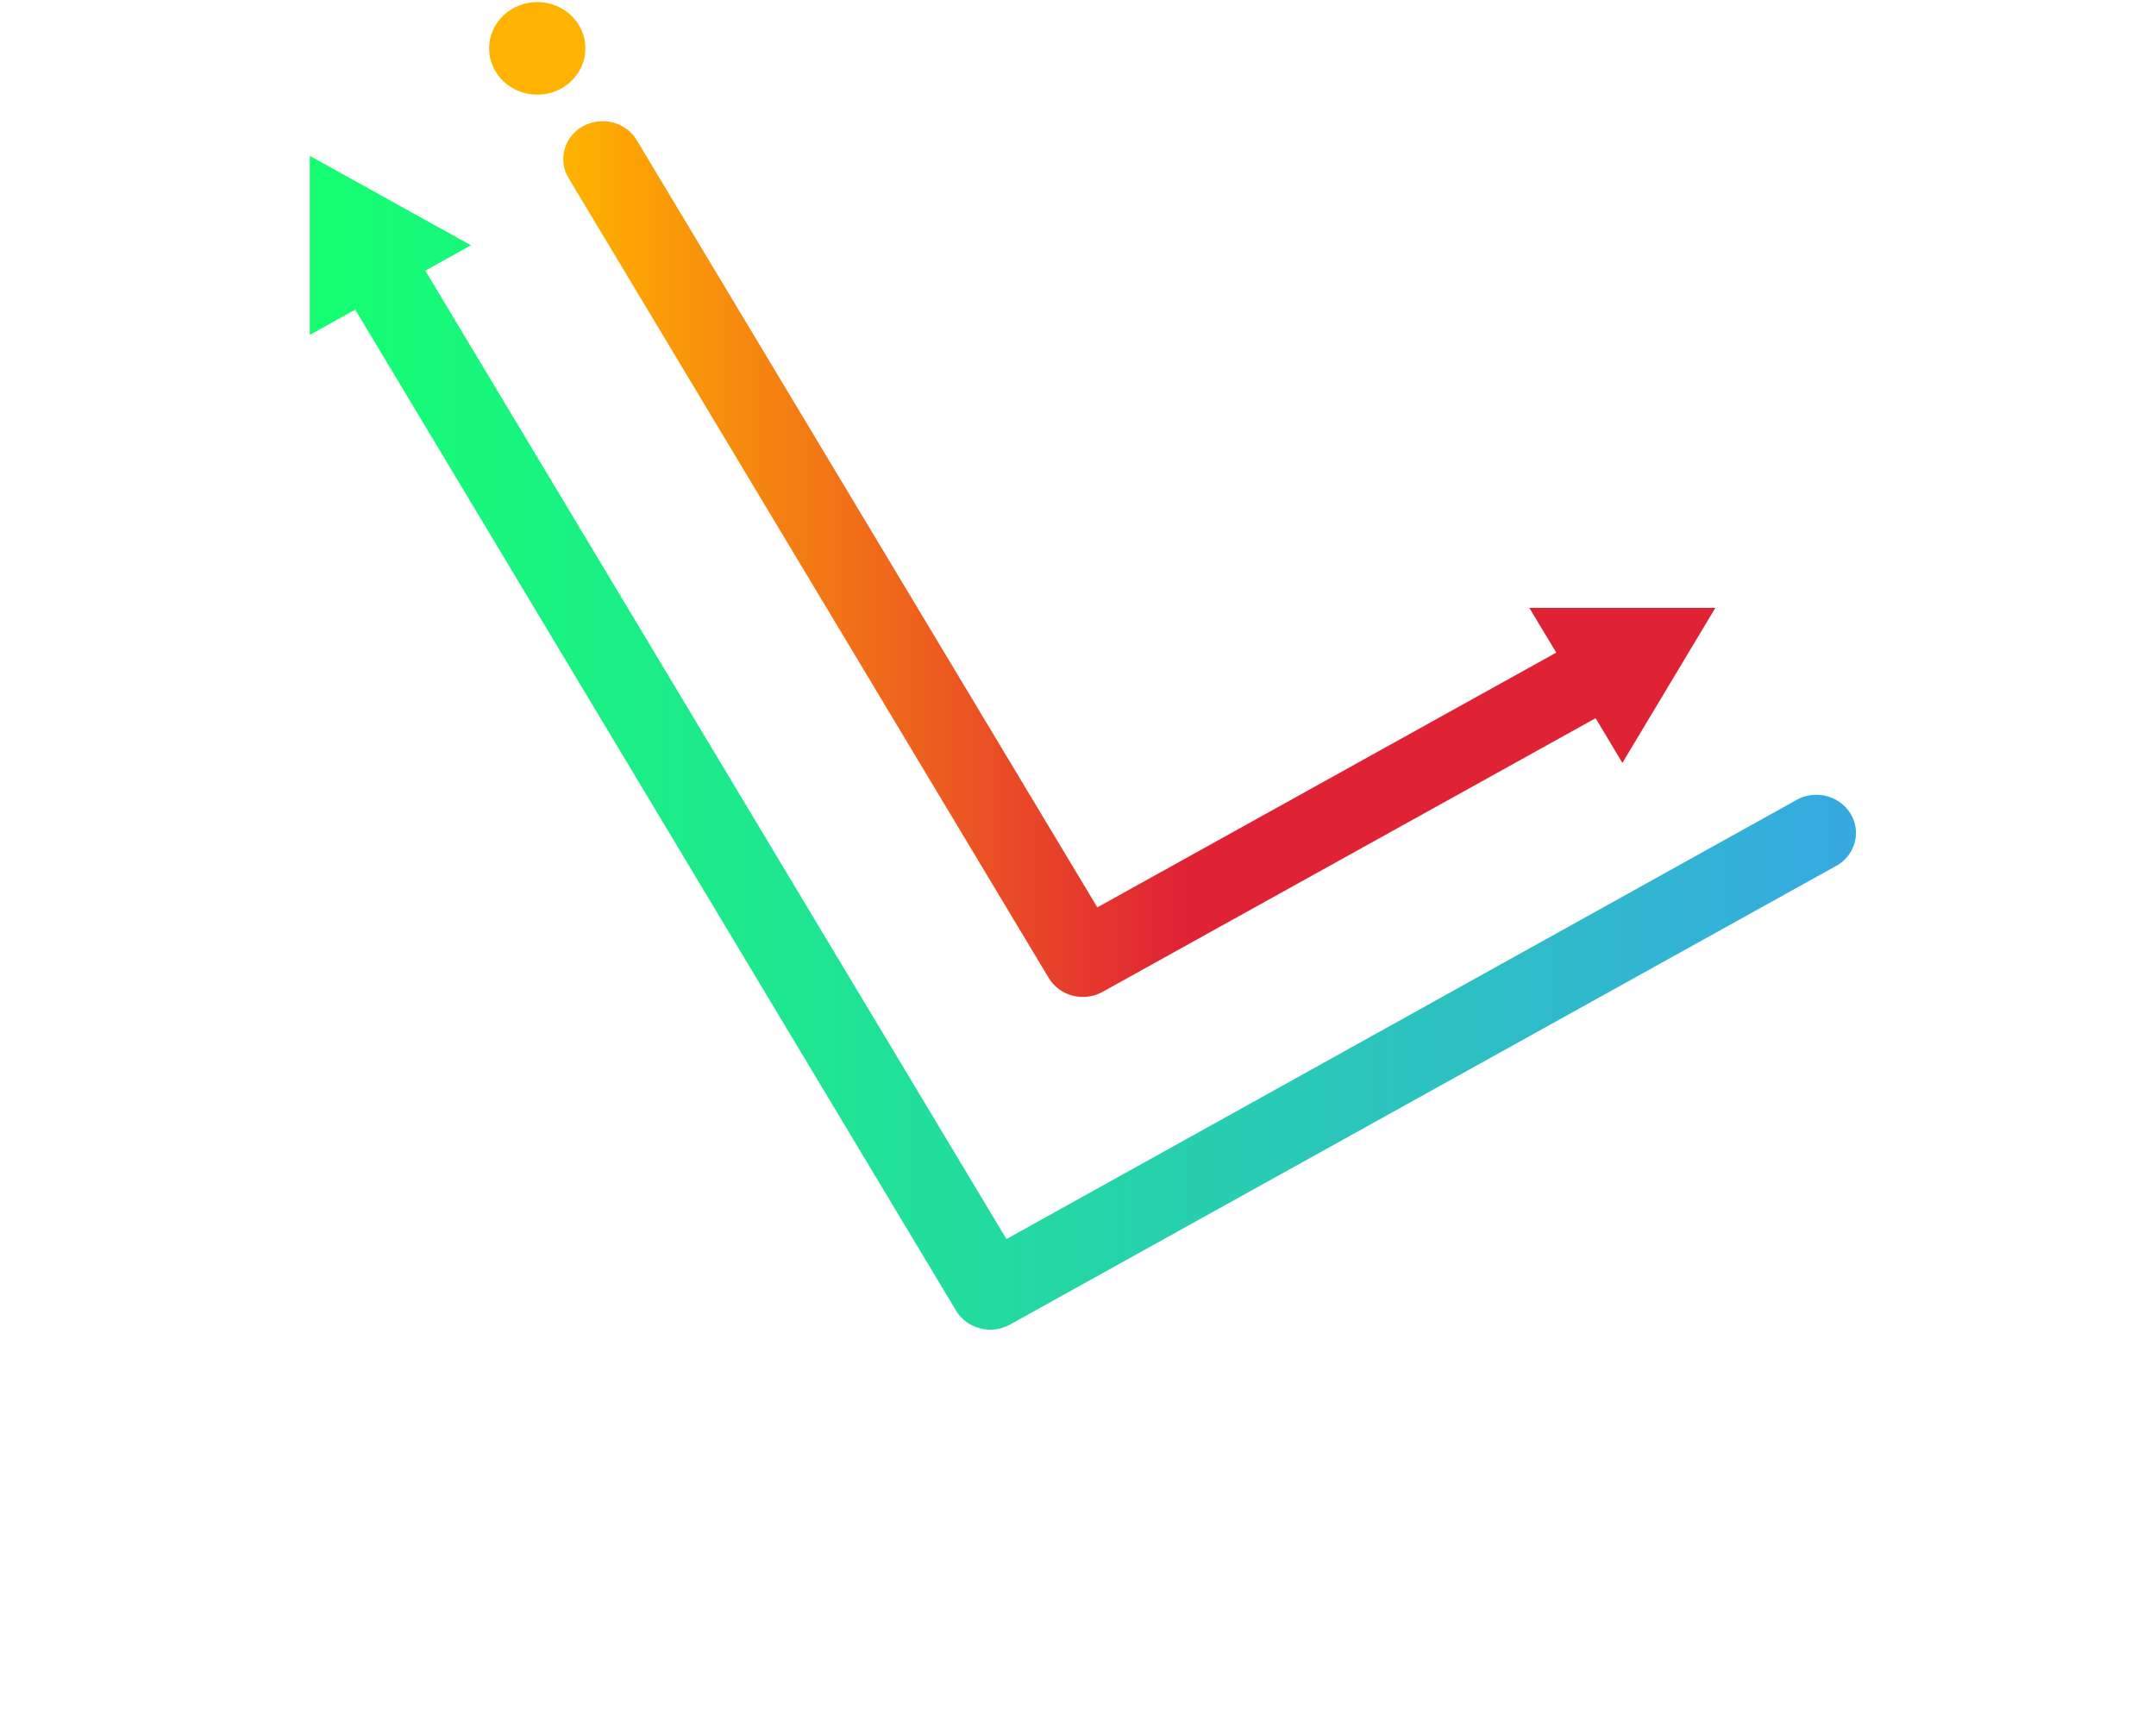
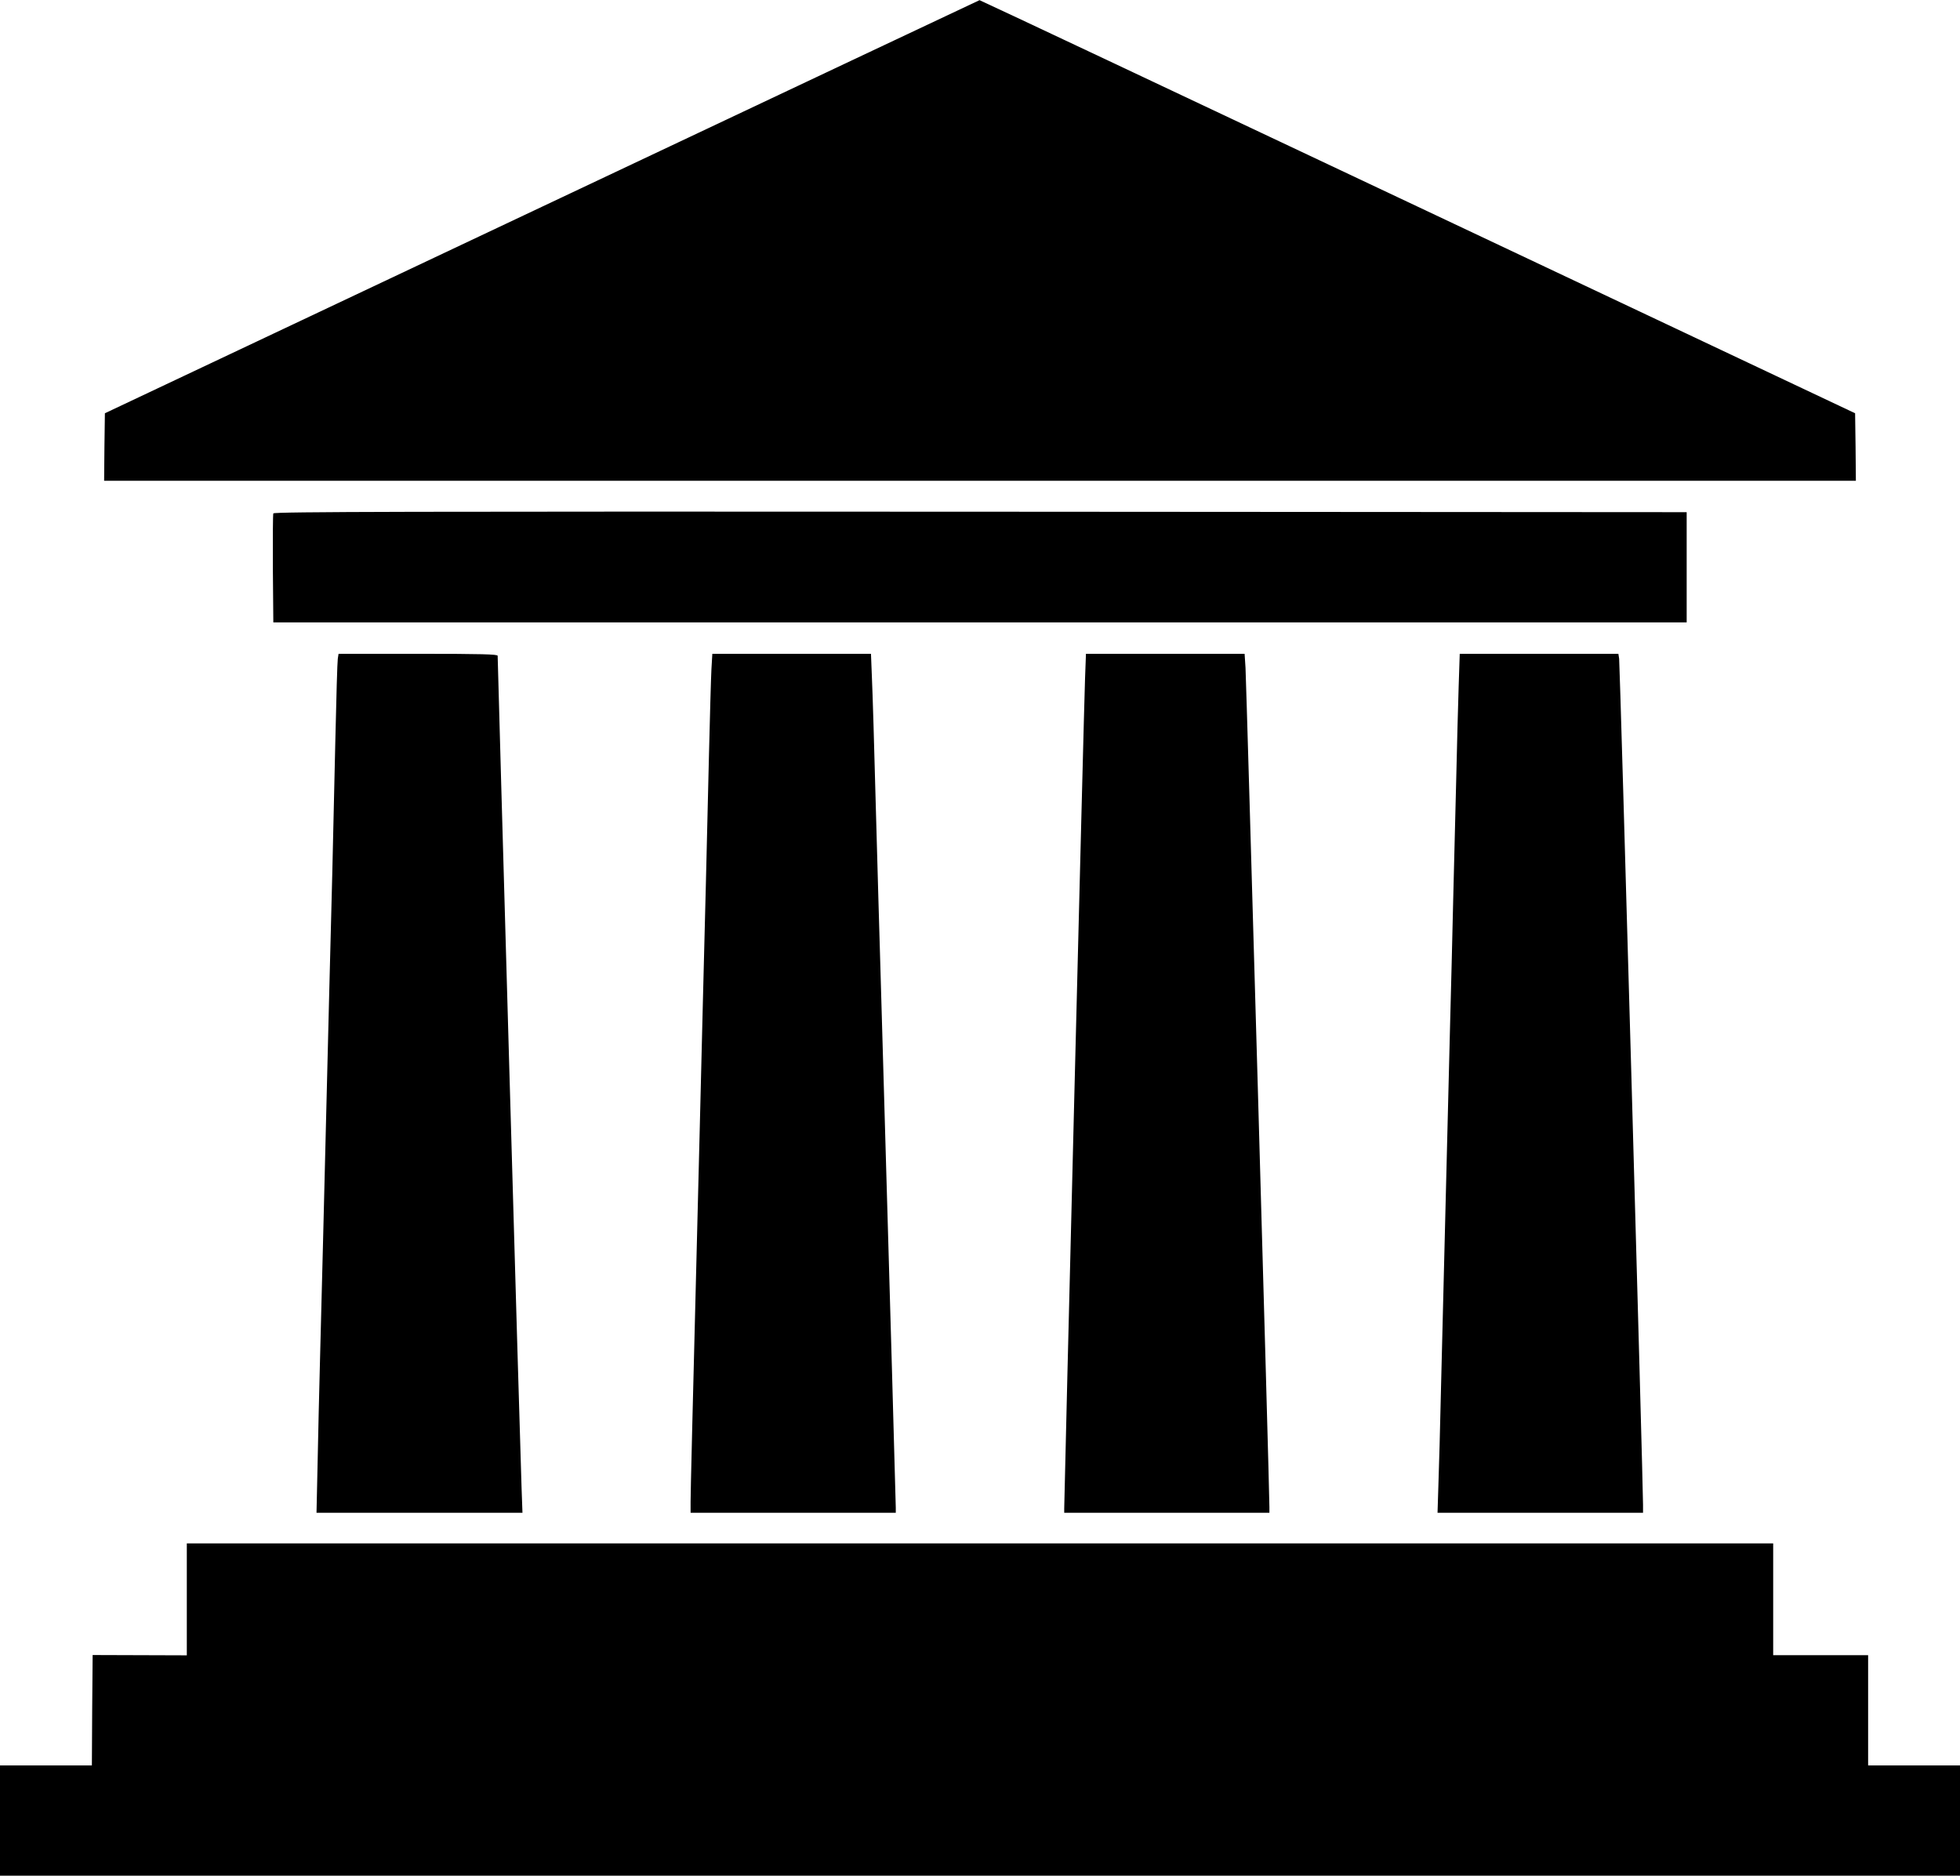
- <svg xmlns="http://www.w3.org/2000/svg" width="135.864" height="107.669" viewBox="0 0 135.864 107.669" version="1.1" id="svg30">
-   <defs id="defs14">
-     <linearGradient id="linear-gradient" y1="97.539" x2="169.404" y2="97.539" gradientUnits="userSpaceOnUse" gradientTransform="scale(1.125535,0.8884663)" x1="82.805">
-       <stop offset="0" stop-color="#15ff70" id="stop2" />
-       <stop offset="0.36" stop-color="#20e296" id="stop4" />
-       <stop offset="1" stop-color="#36a9e1" id="stop6" />
-     </linearGradient>
-     <linearGradient id="linear-gradient-2" y1="74.452" x2="215.393" y2="74.452" gradientUnits="userSpaceOnUse" gradientTransform="scale(1.124807,0.8890416)" x1="150.823">
-       <stop offset="0" stop-color="#ffb300" id="stop9" />
-       <stop offset="0.54" stop-color="#e02235" id="stop11" />
-     </linearGradient>
-     <clipPath clipPathUnits="userSpaceOnUse" id="clipPath239">
-       <rect style="fill:#0000ff;fill-rule:evenodd;stroke-width:1.02" id="rect241" width="99.033" height="87.212" x="18.1" y="-6.3592886e-08" />
-     </clipPath>
-   </defs>
-   <g id="logo_2" data-name="logo 2" transform="matrix(0.9996483,0,0,0.9615385,0.02389342,0.12941)" clip-path="url(#clipPath239)">
-     <g id="Layer_1" data-name="Layer 1">
-       <path id="Path_9" data-name="Path 9" d="m 434.812,504.376 v 0 a 1.176,1.176 0 0 0 -1.176,-1.176 v 0 a 1.176,1.176 0 0 0 -1.176,1.176 v 0 a 1.176,1.176 0 0 0 1.176,1.176 v 0 a 1.176,1.176 0 0 0 1.176,-1.176 z" transform="translate(-341.952,-397.89)" fill="#1ae287" />
-       <path id="Path_10" data-name="Path 10" d="M 11.2,470.026 H 0.557 A 0.557,0.557 0 0 1 0,469.467 v -10.638 a 0.557,0.557 0 0 1 0.557,-0.559 h 1.237 a 0.557,0.557 0 0 1 0.557,0.559 v 8.288 a 0.559,0.559 0 0 0 0.559,0.557 h 8.29 a 0.559,0.559 0 0 1 0.557,0.559 v 1.235 a 0.557,0.557 0 0 1 -0.557,0.559 z" transform="translate(0,-362.363)" fill="#06033d" />
-       <path id="Path_11" data-name="Path 11" d="m 237.1,459.036 -4.261,10.638 a 0.557,0.557 0 0 1 -0.517,0.352 h -1.595 a 0.561,0.561 0 0 1 -0.519,-0.352 l -4.255,-10.638 a 0.559,0.559 0 0 1 0.517,-0.766 h 1.478 a 0.559,0.559 0 0 1 0.519,0.356 l 2.533,6.519 a 0.557,0.557 0 0 0 1.046,0 l 2.467,-6.513 a 0.563,0.563 0 0 1 0.523,-0.36 h 1.547 a 0.559,0.559 0 0 1 0.517,0.764 z" transform="translate(-178.63,-362.363)" fill="#06033d" />
-       <path id="Path_12" data-name="Path 12" d="M 341.439,465.329 H 339.9 a 0.557,0.557 0 0 0 -0.557,0.557 v 3.587 a 0.557,0.557 0 0 1 -0.559,0.559 h -1.235 a 0.557,0.557 0 0 1 -0.557,-0.559 v -10.644 a 0.557,0.557 0 0 1 0.557,-0.559 h 10.64 a 0.557,0.557 0 0 1 0.557,0.559 v 4.144 a 2.061,2.061 0 0 1 -2.315,2.35 h -0.6 a 0.559,0.559 0 0 0 -0.419,0.927 l 2.511,2.848 a 0.559,0.559 0 0 1 -0.419,0.927 h -1.415 a 0.557,0.557 0 0 1 -0.419,-0.188 l -3.817,-4.326 a 0.563,0.563 0 0 0 -0.414,-0.182 z m -2.093,-4.144 v 1.237 a 0.557,0.557 0 0 0 0.557,0.557 h 5.937 a 0.559,0.559 0 0 0 0.559,-0.557 v -1.237 a 0.559,0.559 0 0 0 -0.559,-0.557 h -5.94 a 0.557,0.557 0 0 0 -0.557,0.55 z" transform="translate(-266.463,-362.363)" fill="#06033d" />
-       <path id="Path_13" data-name="Path 13" d="m 494.207,470.026 h -10.64 a 0.557,0.557 0 0 1 -0.557,-0.559 v -10.638 a 0.557,0.557 0 0 1 0.557,-0.559 h 1.233 a 0.557,0.557 0 0 1 0.557,0.559 v 8.288 a 0.559,0.559 0 0 0 0.559,0.557 h 8.288 a 0.559,0.559 0 0 1 0.557,0.559 v 1.235 a 0.557,0.557 0 0 1 -0.557,0.559 z" transform="translate(-381.923,-362.363)" fill="#06033d" />
-       <path id="Path_14" data-name="Path 14" d="m 601.867,469.459 v -3.976 a 0.559,0.559 0 0 0 -0.092,-0.31 l -4.031,-6.044 a 0.557,0.557 0 0 1 0.465,-0.866 h 1.607 a 0.559,0.559 0 0 1 0.454,0.234 l 2.321,3.25 a 0.557,0.557 0 0 0 0.9,0 l 2.354,-3.256 a 0.557,0.557 0 0 1 0.452,-0.23 h 1.576 a 0.557,0.557 0 0 1 0.463,0.866 l -4.029,6.048 a 0.56,0.56 0 0 0 -0.092,0.31 v 3.976 a 0.559,0.559 0 0 1 -0.559,0.559 h -1.235 a 0.559,0.559 0 0 1 -0.559,-0.561 z" transform="translate(-472.571,-362.355)" fill="#06033d" />
-       <rect id="Rectangle_11" data-name="Rectangle 11" width="11.753" height="2.35" rx="1.13" transform="translate(23.509,95.907)" fill="#06033d" x="0" y="0" />
-       <rect id="Rectangle_12" data-name="Rectangle 12" width="7.585" height="2.35" rx="1.13" transform="translate(25.594,100.61)" fill="#06033d" x="0" y="0" />
-       <rect id="Rectangle_13" data-name="Rectangle 13" width="11.753" height="2.35" rx="1.13" transform="translate(23.509,105.311)" fill="#06033d" x="0" y="0" />
-       <path id="Path_15" data-name="Path 15" d="m 135.453,125.044 a 2.469,2.469 0 0 0 1.884,-0.247 l 51.968,-30 a 2.5,2.5 0 1 0 -2.5,-4.322 L 137.116,119.191 100.483,55.712 103.361,54.05 93.2,48.19 v 11.733 l 2.865,-1.655 37.881,65.626 a 2.469,2.469 0 0 0 1.507,1.151 z" transform="translate(-73.695,-38.107)" fill="url(#linear-gradient)" style="fill:url(#linear-gradient)" />
-       <path id="Path_16" data-name="Path 16" d="M 203.315,89.021 174.306,38.776 a 2.483,2.483 0 1 0 -4.3,2.482 l 30.25,52.4 a 2.482,2.482 0 0 0 3.393,0.9 l 31.079,-17.936 1.687,2.93 5.86,-10.161 h -11.728 l 1.7,2.93 z" transform="translate(-134.165,-29.68)" fill="url(#linear-gradient-2)" style="fill:url(#linear-gradient-2)" />
-       <circle id="Ellipse_2" data-name="Ellipse 2" cx="3.035" cy="3.035" transform="translate(30.809)" fill="#ffb300" r="3.035" />
-     </g>
+ <svg xmlns="http://www.w3.org/2000/svg" version="1.0" width="1280pt" height="1225pt" viewBox="0 0 1280 1225" preserveAspectRatio="xMidYMid meet">
+   <g transform="translate(0,1225) scale(0.1,-0.1)" fill="#000000" stroke="none">
+     <path d="M3540 10900 l-2855 -1349 -3 -220 -2 -221 5720 0 5720 0 -2 221 -3 220 -2858 1350 c-1571 742 -2858 1349 -2860 1348 -1 0 -1287 -607 -2857 -1349z" />
+     <path d="M1785 8897 c-3 -6 -4 -170 -3 -362 l3 -350 4615 0 4615 0 0 360 0 360 -4613 3 c-3696 2 -4614 0 -4617 -11z" />
+     <path d="M2206 7948 c-3 -18 -10 -258 -16 -533 -6 -275 -15 -666 -20 -870 -5 -203 -14 -554 -20 -780 -6 -225 -15 -588 -20 -805 -5 -217 -14 -579 -20 -805 -6 -225 -15 -576 -20 -780 -5 -203 -13 -513 -16 -687 l-7 -318 673 0 672 0 -6 168 c-6 132 -156 5380 -156 5429 0 10 -100 13 -520 13 l-519 0 -5 -32z" />
+     <path d="M4646 7878 c-3 -57 -10 -308 -16 -558 -6 -250 -15 -626 -20 -835 -5 -209 -14 -563 -20 -787 -5 -225 -15 -589 -20 -810 -50 -1969 -60 -2382 -60 -2445 l0 -73 670 0 670 0 0 33 c0 27 -38 1373 -80 2817 -6 195 -15 508 -20 695 -6 187 -19 660 -30 1050 -10 391 -22 779 -26 863 l-6 152 -518 0 -518 0 -6 -102z" />
+     <path d="M7086 7818 c-6 -141 -136 -5346 -136 -5420 l0 -28 670 0 670 0 0 38 c1 86 -151 5395 -156 5480 l-6 92 -518 0 -518 0 -6 -162z" />
+     <path d="M9526 7768 c-4 -117 -11 -391 -16 -608 -6 -217 -14 -576 -20 -797 -5 -222 -14 -583 -20 -803 -5 -220 -14 -580 -20 -800 -5 -220 -14 -580 -20 -800 -5 -220 -14 -581 -20 -802 -5 -222 -12 -490 -16 -595 l-6 -193 671 0 671 0 0 53 c1 105 -151 5493 -156 5525 l-5 32 -518 0 -518 0 -7 -212z" />
+     <path d="M1220 1805 l0 -366 -307 1 -308 1 -3 -360 -2 -361 -300 0 -300 0 0 -360 0 -360 6400 0 6400 0 0 360 0 360 -300 0 -300 0 0 360 0 360 -310 0 -310 0 0 365 0 365 -5180 0 -5180 0 0 -365z" />
  </g>
</svg>
